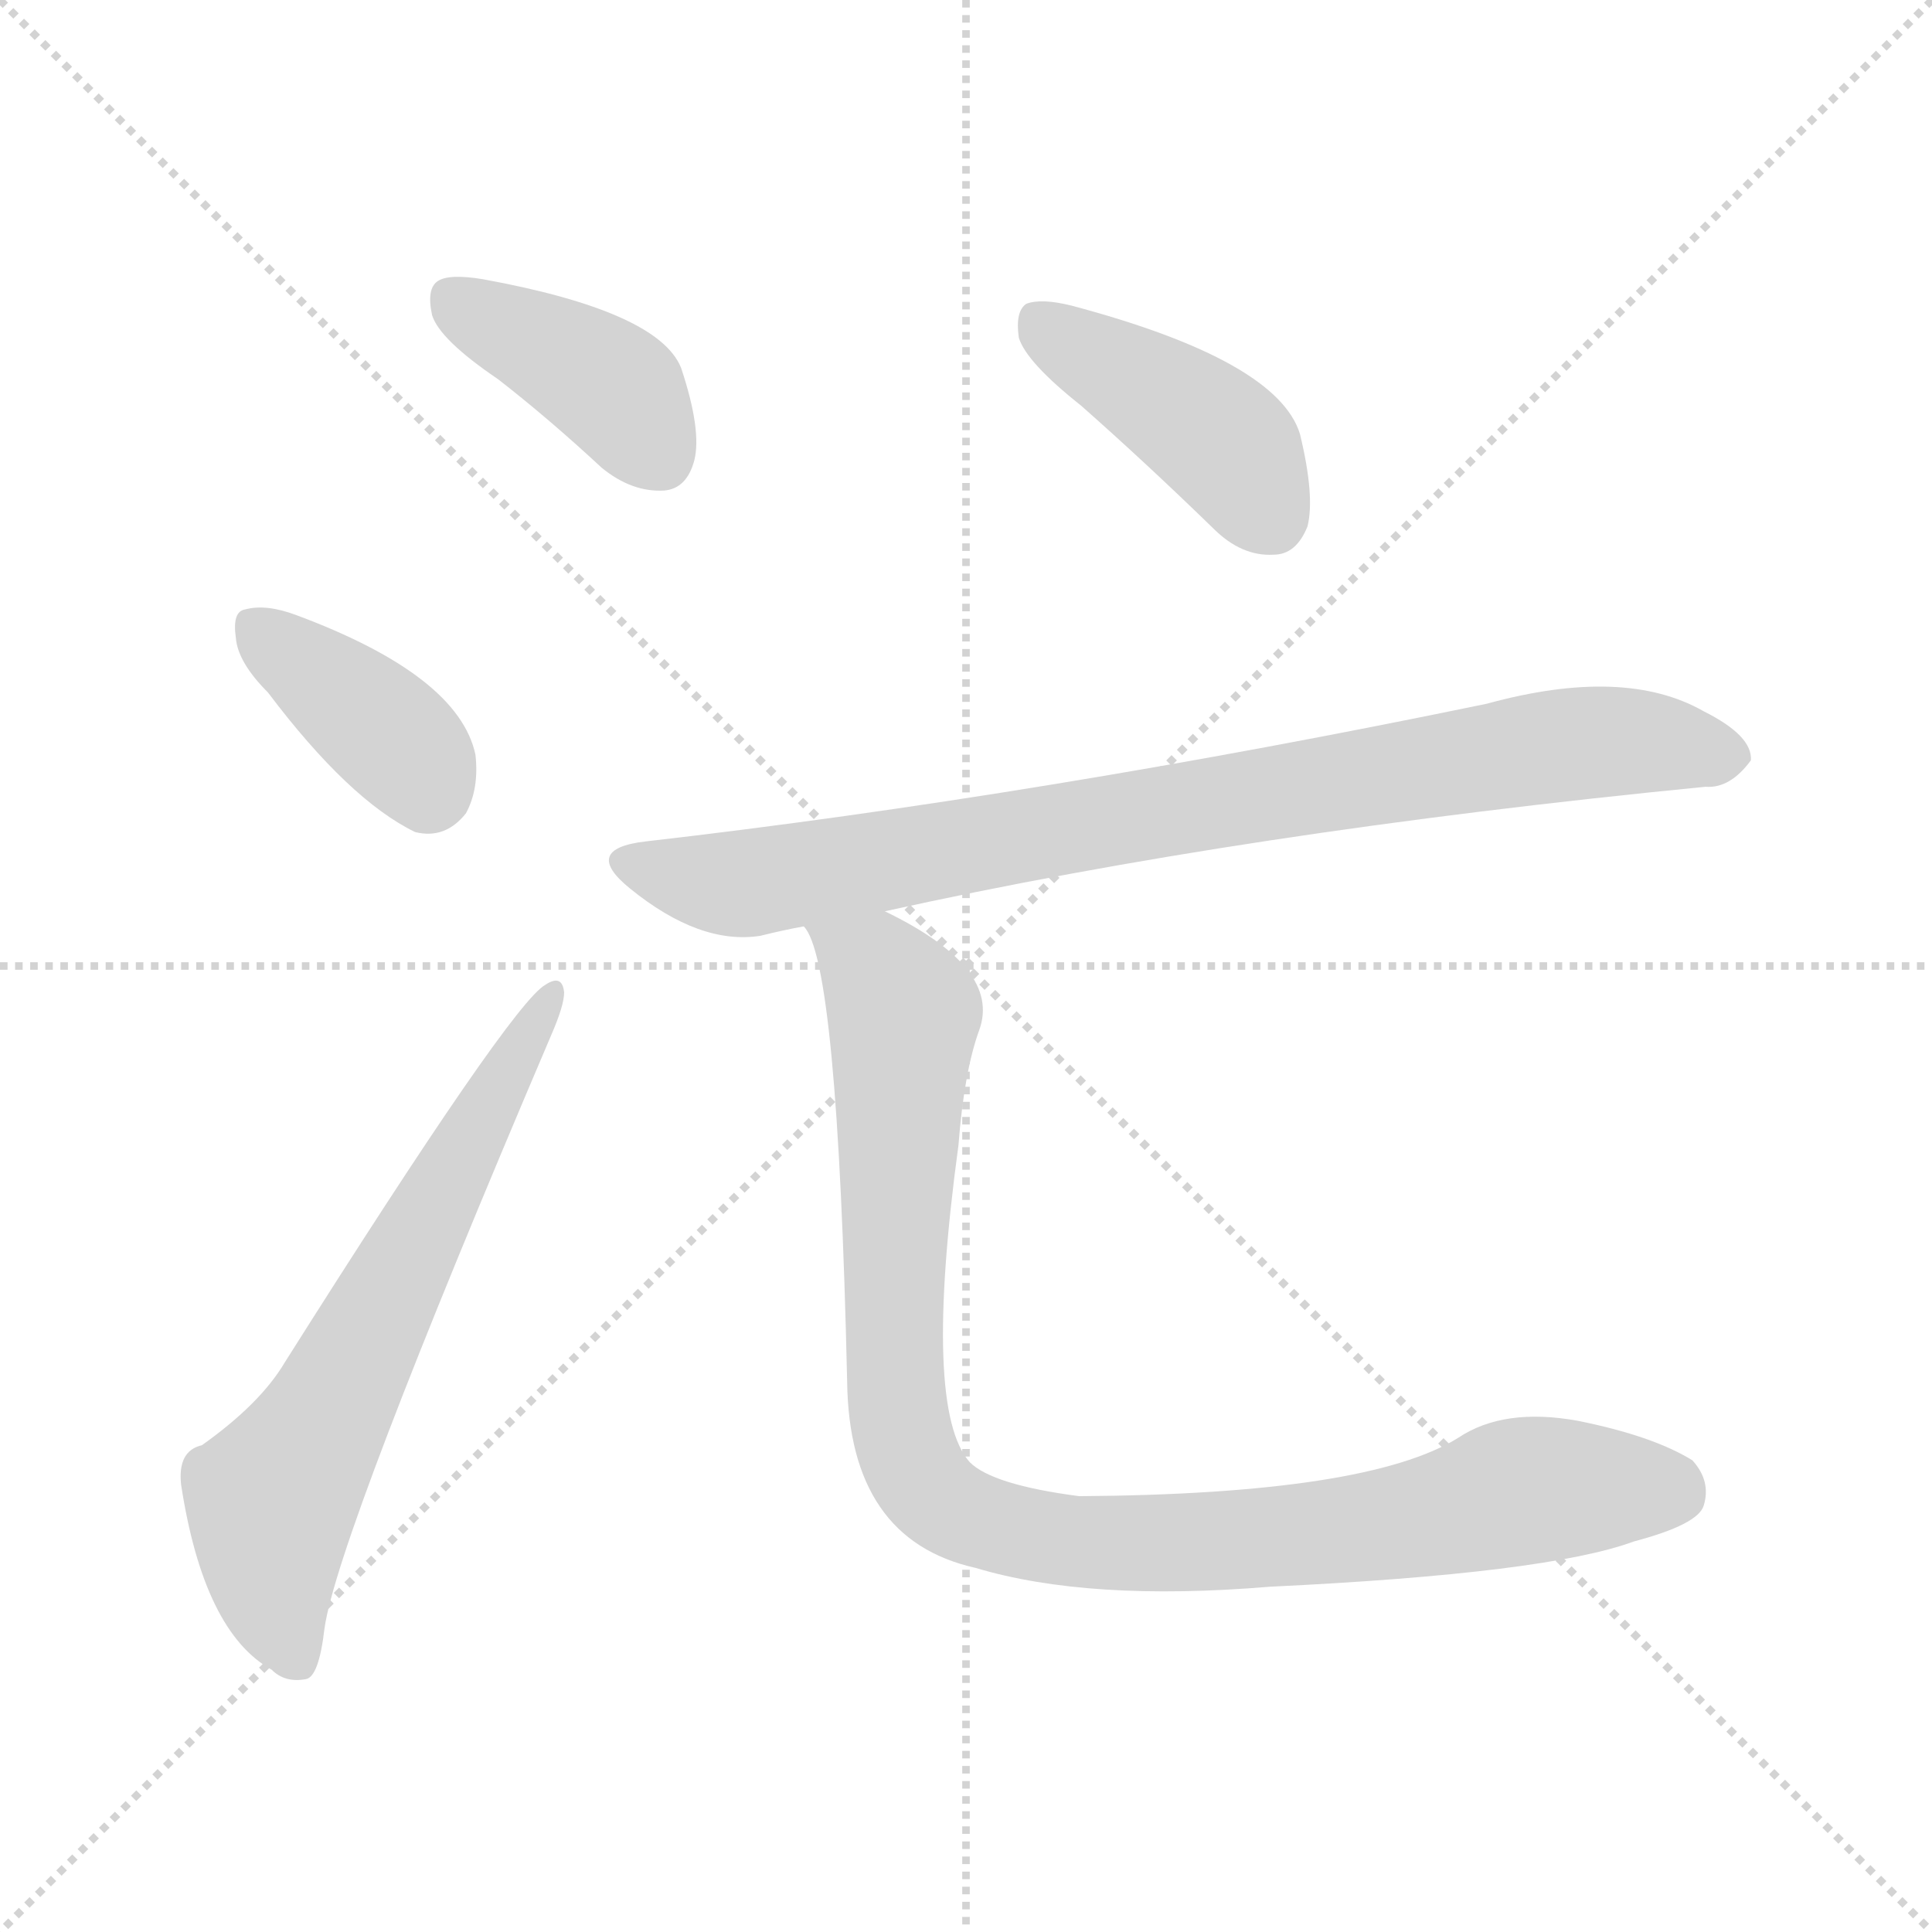
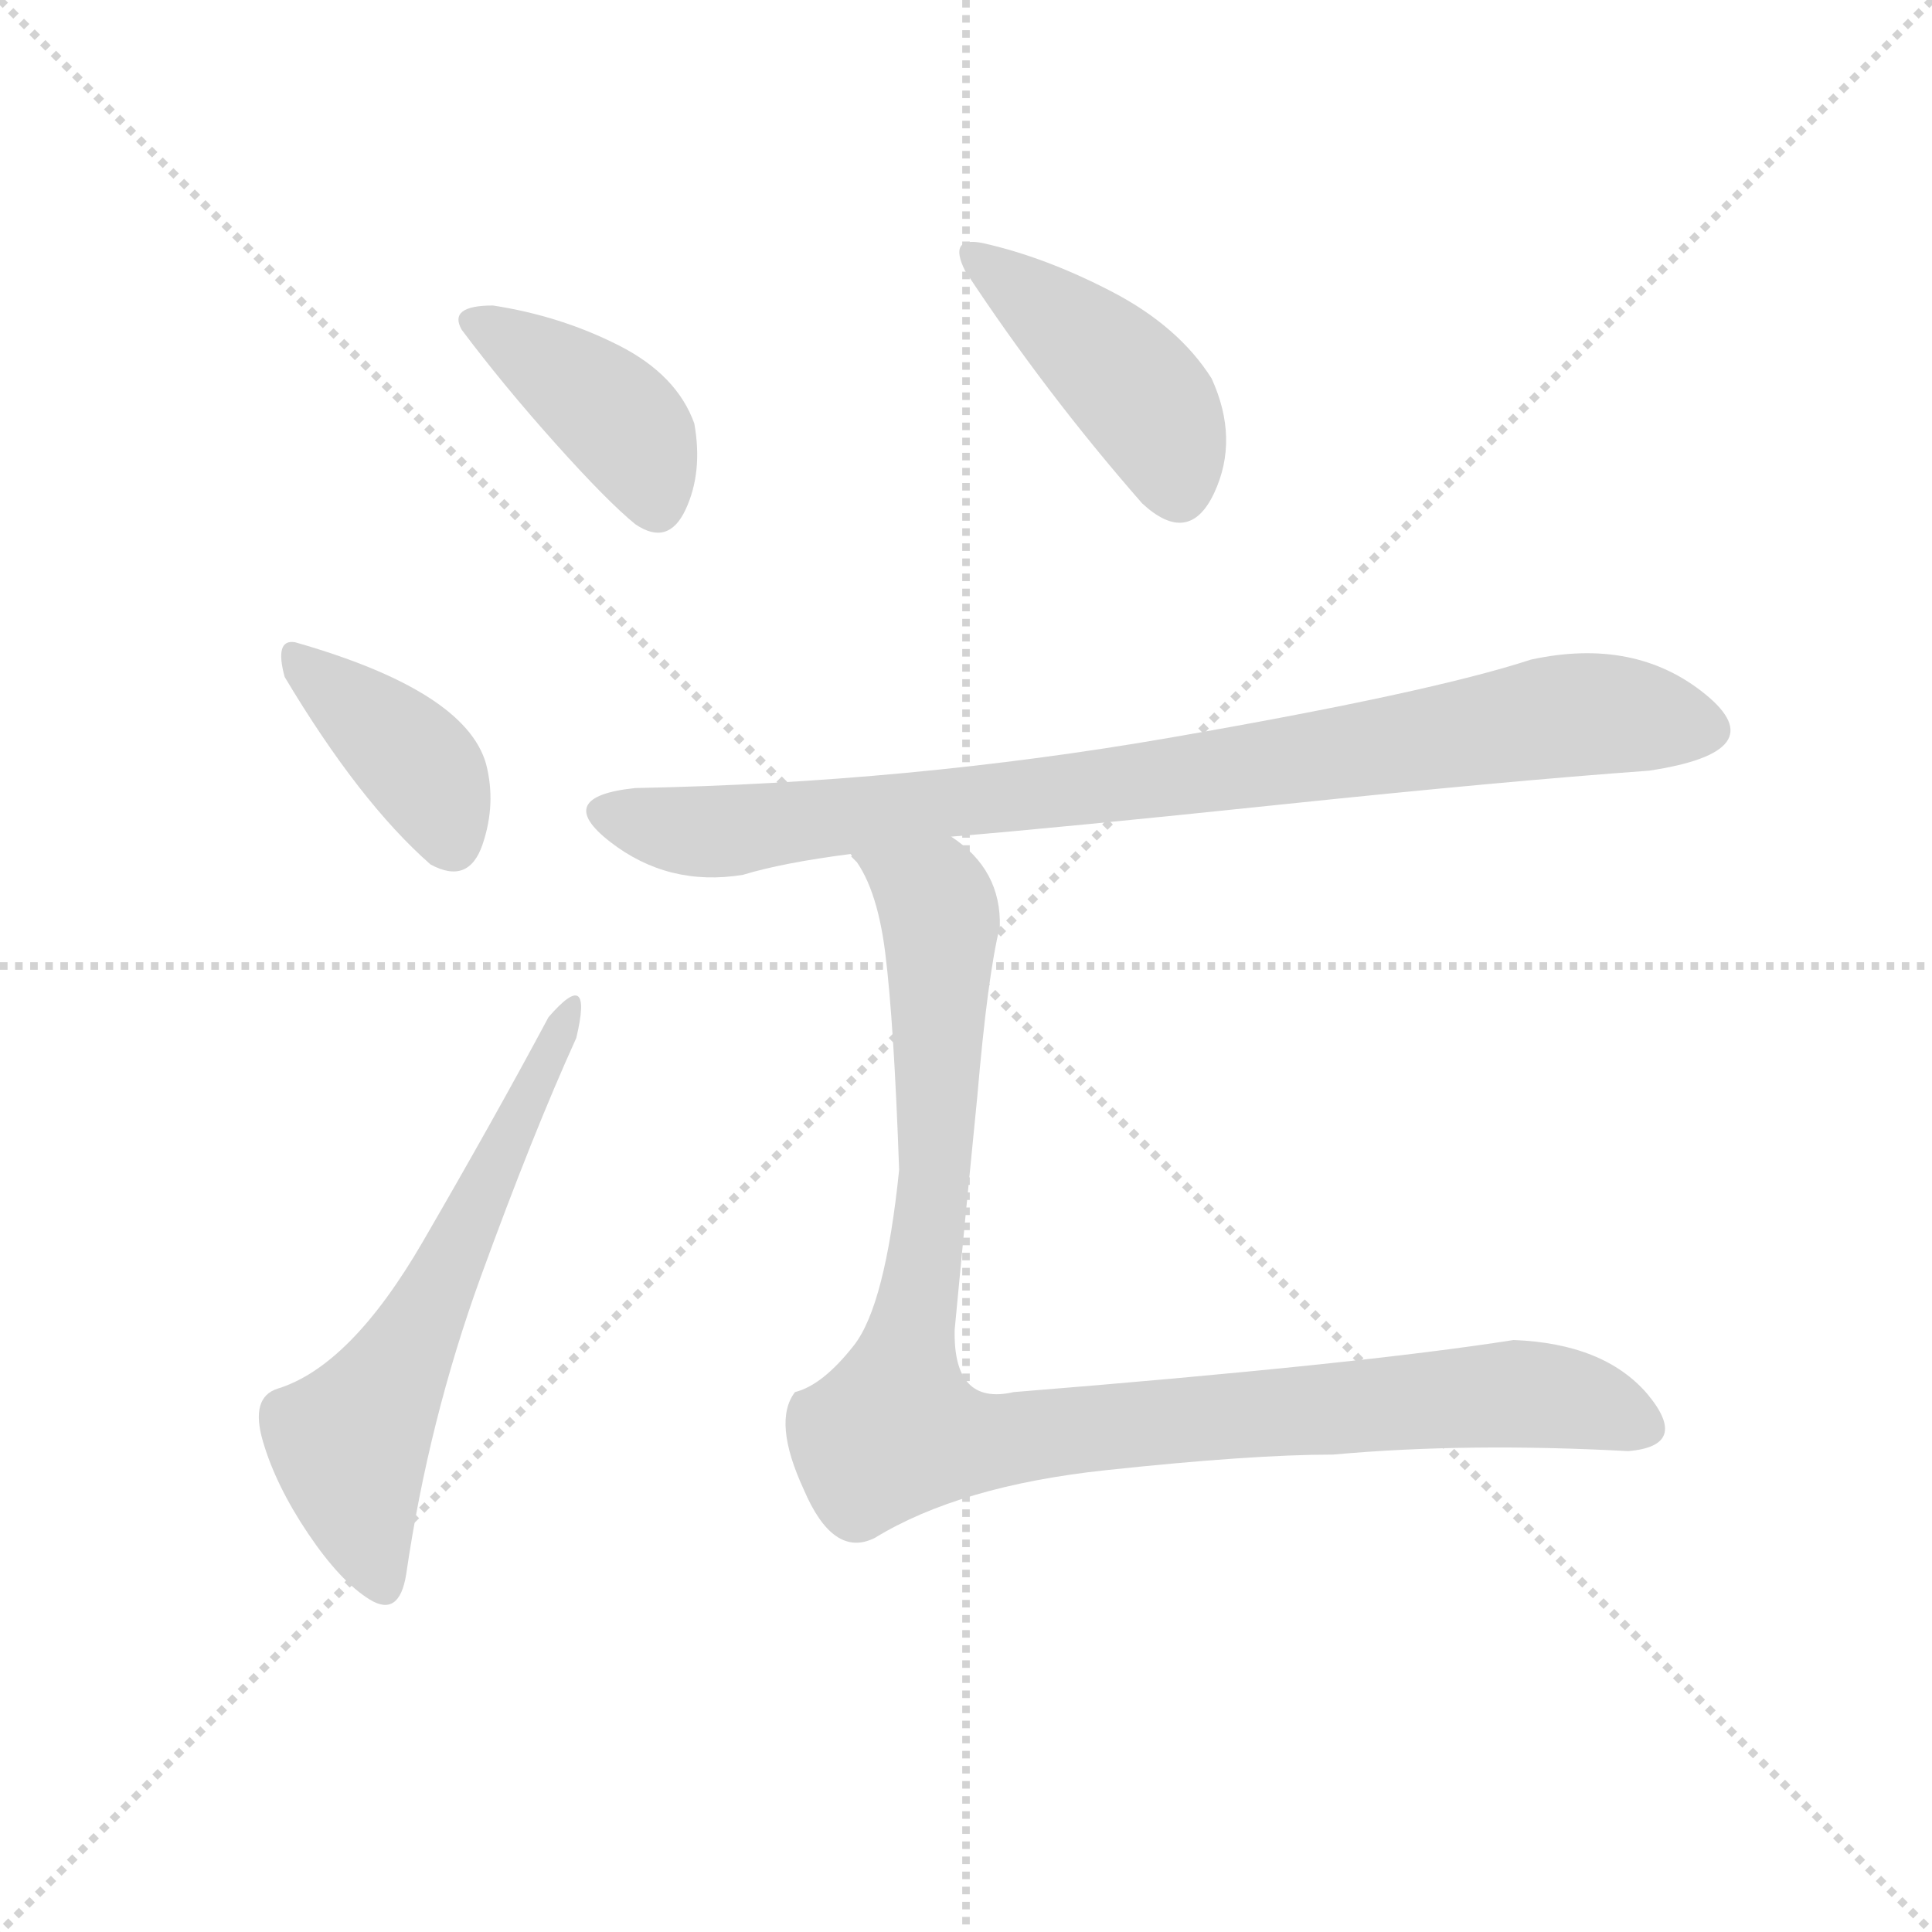
<svg xmlns="http://www.w3.org/2000/svg" version="1.1" viewBox="0 0 1024 1024">
  <g stroke="lightgray" stroke-dasharray="1,1" stroke-width="1" transform="scale(4, 4)">
    <line x1="0" y1="0" x2="256" y2="256" />
    <line x1="256" y1="0" x2="0" y2="256" />
    <line x1="128" y1="0" x2="128" y2="256" />
    <line x1="0" y1="128" x2="256" y2="128" />
  </g>
-   <g transform="scale(1, -1) translate(0, -900)">
+   <g transform="scale(0.92, -0.92) translate(60, -900)">
    <style type="text/css">
      
        @keyframes keyframes0 {
          from {
            stroke: blue;
-             stroke-dashoffset: 399;
+             stroke-dashoffset: 407;
+             stroke-width: 128;
+           }
+           57% {
+             animation-timing-function: step-end;
+             stroke: blue;
+             stroke-dashoffset: 0;
+             stroke-width: 128;
+           }
+           to {
+             stroke: black;
+             stroke-width: 1024;
+           }
+         }
+         #make-me-a-hanzi-animation-0 {
+           animation: keyframes0 0.581s both;
+           animation-delay: 0s;
+           animation-timing-function: linear;
+         }
+       
+         @keyframes keyframes1 {
+           from {
+             stroke: blue;
+             stroke-dashoffset: 396;
            stroke-width: 128;
          }
          56% {
            animation-timing-function: step-end;
            stroke: blue;
            stroke-dashoffset: 0;
            stroke-width: 128;
          }
          to {
            stroke: black;
            stroke-width: 1024;
          }
        }
-         #make-me-a-hanzi-animation-0 {
-           animation: keyframes0 0.575s both;
-           animation-delay: 0s;
-           animation-timing-function: linear;
-         }
-       
-         @keyframes keyframes1 {
-           from {
-             stroke: blue;
-             stroke-dashoffset: 379;
-             stroke-width: 128;
-           }
-           55% {
-             animation-timing-function: step-end;
-             stroke: blue;
-             stroke-dashoffset: 0;
-             stroke-width: 128;
-           }
-           to {
-             stroke: black;
-             stroke-width: 1024;
-           }
-         }
        #make-me-a-hanzi-animation-1 {
-           animation: keyframes1 0.558s both;
-           animation-delay: 0.575s;
+           animation: keyframes1 0.572s both;
+           animation-delay: 0.581s;
          animation-timing-function: linear;
        }
      
        @keyframes keyframes2 {
          from {
            stroke: blue;
-             stroke-dashoffset: 647;
+             stroke-dashoffset: 615;
            stroke-width: 128;
          }
-           68% {
+           67% {
            animation-timing-function: step-end;
            stroke: blue;
            stroke-dashoffset: 0;
            stroke-width: 128;
          }
          to {
            stroke: black;
            stroke-width: 1024;
          }
        }
        #make-me-a-hanzi-animation-2 {
-           animation: keyframes2 0.777s both;
-           animation-delay: 1.133s;
+           animation: keyframes2 0.75s both;
+           animation-delay: 1.153s;
          animation-timing-function: linear;
        }
      
        @keyframes keyframes3 {
          from {
            stroke: blue;
-             stroke-dashoffset: 421;
+             stroke-dashoffset: 437;
            stroke-width: 128;
          }
-           58% {
+           59% {
            animation-timing-function: step-end;
            stroke: blue;
            stroke-dashoffset: 0;
            stroke-width: 128;
          }
          to {
            stroke: black;
            stroke-width: 1024;
          }
        }
        #make-me-a-hanzi-animation-3 {
-           animation: keyframes3 0.593s both;
-           animation-delay: 1.91s;
+           animation: keyframes3 0.606s both;
+           animation-delay: 1.904s;
          animation-timing-function: linear;
        }
      
        @keyframes keyframes4 {
          from {
            stroke: blue;
-             stroke-dashoffset: 844;
+             stroke-dashoffset: 888;
            stroke-width: 128;
          }
-           73% {
+           74% {
            animation-timing-function: step-end;
            stroke: blue;
            stroke-dashoffset: 0;
            stroke-width: 128;
          }
          to {
            stroke: black;
            stroke-width: 1024;
          }
        }
        #make-me-a-hanzi-animation-4 {
-           animation: keyframes4 0.937s both;
-           animation-delay: 2.502s;
+           animation: keyframes4 0.973s both;
+           animation-delay: 2.51s;
          animation-timing-function: linear;
        }
      
        @keyframes keyframes5 {
          from {
            stroke: blue;
-             stroke-dashoffset: 980;
+             stroke-dashoffset: 1043;
            stroke-width: 128;
          }
-           76% {
+           77% {
            animation-timing-function: step-end;
            stroke: blue;
            stroke-dashoffset: 0;
            stroke-width: 128;
          }
          to {
            stroke: black;
            stroke-width: 1024;
          }
        }
        #make-me-a-hanzi-animation-5 {
-           animation: keyframes5 1.048s both;
-           animation-delay: 3.439s;
+           animation: keyframes5 1.099s both;
+           animation-delay: 3.482s;
          animation-timing-function: linear;
        }
      
    </style>
-     <path d="M 264 699 Q 291 678 319 652 Q 335 639 352 640 Q 364 641 368 656 Q 372 672 361 705 Q 349 735 256 752 Q 238 755 232 751 Q 226 747 229 733 Q 233 720 264 699 Z" fill="lightgray" />
-     <path d="M 142 533 Q 185 476 220 459 Q 236 455 247 469 Q 254 482 252 500 Q 243 542 157 574 Q 141 580 130 577 Q 123 576 125 562 Q 126 549 142 533 Z" fill="lightgray" />
-     <path d="M 107 134 Q 94 131 96 113 Q 108 35 144 15 Q 151 8 162 10 Q 169 11 172 37 Q 179 86 292 351 Q 299 367 299 374 Q 298 384 289 378 Q 271 368 151 178 Q 138 156 107 134 Z" fill="lightgray" />
-     <path d="M 573 685 Q 607 655 643 620 Q 658 605 675 606 Q 687 606 693 621 Q 697 637 689 670 Q 677 709 568 738 Q 552 742 544 739 Q 538 735 540 721 Q 544 708 573 685 Z" fill="lightgray" />
-     <path d="M 469 417 Q 659 459 904 483 Q 917 482 928 497 Q 929 510 903 523 Q 861 547 788 527 Q 551 478 342 454 Q 308 450 334 429 Q 371 399 403 404 Q 415 407 426 409 L 469 417 Z" fill="lightgray" />
-     <path d="M 426 409 Q 444 391 449 168 Q 450 84 517 69 Q 577 51 673 59 Q 820 66 866 83 Q 900 92 903 102 Q 907 115 897 126 Q 876 139 836 147 Q 797 154 773 138 Q 725 108 572 107 Q 526 113 514 125 Q 489 153 508 293 Q 511 332 519 354 Q 531 387 469 417 C 443 431 415 437 426 409 Z" fill="lightgray" />
+     <path d="M 306 598 Q 325 585 335 606.5 Q 345 628 340 656 Q 330 684 296.5 701 Q 263 718 224 724 Q 198 724 206 710 Q 230 678 260 644.5 Q 290 611 306 598 Z" fill="lightgray" />
+     <path d="M 188 402 Q 210 390 218 413.5 Q 226 437 220 460 Q 208 502 110 530 Q 98 532 104 510 Q 147 438 188 402 Z" fill="lightgray" />
+     <path d="M 174 -7 Q 187 82 217 164.5 Q 247 247 272 302 Q 282 344 256 314 Q 225 256 183.5 184.5 Q 142 113 100 100 Q 84 95 91.5 69.5 Q 99 44 117.5 16.5 Q 136 -11 153 -21.5 Q 170 -32 174 -7 Z" fill="lightgray" />
+     <path d="M 496 744 Q 542 674 598 610 Q 625 585 639.5 616 Q 654 647 638 682 Q 619 712 580.5 732 Q 542 752 506 760 Q 486 764 496 744 Z" fill="lightgray" />
+     <path d="M 368 396 Q 391 403 430 408 L 488 418 Q 549 423 678 436.5 Q 807 450 890 456 Q 963 467 922.5 500 Q 882 533 822 520 Q 764 501 614 475 Q 464 449 306 446 Q 258 441 291.5 415 Q 325 389 368 396 Z" fill="lightgray" />
+     <path d="M 430 408 Q 445 391 450 351 Q 455 311 458 226 Q 450 148 432 125 Q 414 102 398 98 Q 385 81 403 42 Q 420 2 444 14 Q 493 44 577 53 Q 661 62 708 62 Q 785 69 878 64 Q 914 67 889 97 Q 864 126 812 128 Q 723 114 524 98 Q 489 90 490 134 Q 496 198 503 268 Q 509 338 516 366 Q 517 399 488 418 C 466 439 416 434 430 408 Z" fill="lightgray" />
    <clipPath id="make-me-a-hanzi-clip-0">
-       <path d="M 264 699 Q 291 678 319 652 Q 335 639 352 640 Q 364 641 368 656 Q 372 672 361 705 Q 349 735 256 752 Q 238 755 232 751 Q 226 747 229 733 Q 233 720 264 699 Z" />
+       <path d="M 306 598 Q 325 585 335 606.5 Q 345 628 340 656 Q 330 684 296.5 701 Q 263 718 224 724 Q 198 724 206 710 Q 230 678 260 644.5 Q 290 611 306 598 Z" />
    </clipPath>
-     <path clip-path="url(#make-me-a-hanzi-clip-0)" d="M 239 743 L 325 694 L 350 658" fill="none" id="make-me-a-hanzi-animation-0" stroke-dasharray="271 542" stroke-linecap="round" />
+     <path clip-path="url(#make-me-a-hanzi-clip-0)" d="M 217 715 L 295 660 L 307 645 L 318 610" fill="none" id="make-me-a-hanzi-animation-0" stroke-dasharray="279 558" stroke-linecap="round" />
    <clipPath id="make-me-a-hanzi-clip-1">
-       <path d="M 142 533 Q 185 476 220 459 Q 236 455 247 469 Q 254 482 252 500 Q 243 542 157 574 Q 141 580 130 577 Q 123 576 125 562 Q 126 549 142 533 Z" />
+       <path d="M 188 402 Q 210 390 218 413.5 Q 226 437 220 460 Q 208 502 110 530 Q 98 532 104 510 Q 147 438 188 402 Z" />
    </clipPath>
-     <path clip-path="url(#make-me-a-hanzi-clip-1)" d="M 137 566 L 207 510 L 227 483" fill="none" id="make-me-a-hanzi-animation-1" stroke-dasharray="251 502" stroke-linecap="round" />
+     <path clip-path="url(#make-me-a-hanzi-clip-1)" d="M 111 519 L 187 452 L 200 416" fill="none" id="make-me-a-hanzi-animation-1" stroke-dasharray="268 536" stroke-linecap="round" />
    <clipPath id="make-me-a-hanzi-clip-2">
-       <path d="M 107 134 Q 94 131 96 113 Q 108 35 144 15 Q 151 8 162 10 Q 169 11 172 37 Q 179 86 292 351 Q 299 367 299 374 Q 298 384 289 378 Q 271 368 151 178 Q 138 156 107 134 Z" />
+       <path d="M 174 -7 Q 187 82 217 164.5 Q 247 247 272 302 Q 282 344 256 314 Q 225 256 183.5 184.5 Q 142 113 100 100 Q 84 95 91.5 69.5 Q 99 44 117.5 16.5 Q 136 -11 153 -21.5 Q 170 -32 174 -7 Z" />
    </clipPath>
-     <path clip-path="url(#make-me-a-hanzi-clip-2)" d="M 157 20 L 144 64 L 144 105 L 171 145 L 292 371" fill="none" id="make-me-a-hanzi-animation-2" stroke-dasharray="519 1038" stroke-linecap="round" />
+     <path clip-path="url(#make-me-a-hanzi-clip-2)" d="M 161 -11 L 147 28 L 141 68 L 175 123 L 269 314" fill="none" id="make-me-a-hanzi-animation-2" stroke-dasharray="487 974" stroke-linecap="round" />
    <clipPath id="make-me-a-hanzi-clip-3">
-       <path d="M 573 685 Q 607 655 643 620 Q 658 605 675 606 Q 687 606 693 621 Q 697 637 689 670 Q 677 709 568 738 Q 552 742 544 739 Q 538 735 540 721 Q 544 708 573 685 Z" />
+       <path d="M 496 744 Q 542 674 598 610 Q 625 585 639.5 616 Q 654 647 638 682 Q 619 712 580.5 732 Q 542 752 506 760 Q 486 764 496 744 Z" />
    </clipPath>
-     <path clip-path="url(#make-me-a-hanzi-clip-3)" d="M 550 731 L 644 670 L 674 626" fill="none" id="make-me-a-hanzi-animation-3" stroke-dasharray="293 586" stroke-linecap="round" />
+     <path clip-path="url(#make-me-a-hanzi-clip-3)" d="M 501 752 L 589 681 L 609 654 L 619 621" fill="none" id="make-me-a-hanzi-animation-3" stroke-dasharray="309 618" stroke-linecap="round" />
    <clipPath id="make-me-a-hanzi-clip-4">
-       <path d="M 469 417 Q 659 459 904 483 Q 917 482 928 497 Q 929 510 903 523 Q 861 547 788 527 Q 551 478 342 454 Q 308 450 334 429 Q 371 399 403 404 Q 415 407 426 409 L 469 417 Z" />
+       <path d="M 368 396 Q 391 403 430 408 L 488 418 Q 549 423 678 436.5 Q 807 450 890 456 Q 963 467 922.5 500 Q 882 533 822 520 Q 764 501 614 475 Q 464 449 306 446 Q 258 441 291.5 415 Q 325 389 368 396 Z" />
    </clipPath>
-     <path clip-path="url(#make-me-a-hanzi-clip-4)" d="M 336 442 L 388 431 L 833 506 L 868 507 L 916 498" fill="none" id="make-me-a-hanzi-animation-4" stroke-dasharray="716 1432" stroke-linecap="round" />
+     <path clip-path="url(#make-me-a-hanzi-clip-4)" d="M 293 429 L 368 422 L 625 453 L 849 489 L 919 480" fill="none" id="make-me-a-hanzi-animation-4" stroke-dasharray="760 1520" stroke-linecap="round" />
    <clipPath id="make-me-a-hanzi-clip-5">
-       <path d="M 426 409 Q 444 391 449 168 Q 450 84 517 69 Q 577 51 673 59 Q 820 66 866 83 Q 900 92 903 102 Q 907 115 897 126 Q 876 139 836 147 Q 797 154 773 138 Q 725 108 572 107 Q 526 113 514 125 Q 489 153 508 293 Q 511 332 519 354 Q 531 387 469 417 C 443 431 415 437 426 409 Z" />
+       <path d="M 430 408 Q 445 391 450 351 Q 455 311 458 226 Q 450 148 432 125 Q 414 102 398 98 Q 385 81 403 42 Q 420 2 444 14 Q 493 44 577 53 Q 661 62 708 62 Q 785 69 878 64 Q 914 67 889 97 Q 864 126 812 128 Q 723 114 524 98 Q 489 90 490 134 Q 496 198 503 268 Q 509 338 516 366 Q 517 399 488 418 C 466 439 416 434 430 408 Z" />
    </clipPath>
-     <path clip-path="url(#make-me-a-hanzi-clip-5)" d="M 435 406 L 466 386 L 478 365 L 475 160 L 485 120 L 506 99 L 553 85 L 611 82 L 724 90 L 811 110 L 888 109" fill="none" id="make-me-a-hanzi-animation-5" stroke-dasharray="852 1704" stroke-linecap="round" />
+     <path clip-path="url(#make-me-a-hanzi-clip-5)" d="M 438 406 L 478 382 L 482 371 L 479 231 L 456 76 L 511 69 L 812 97 L 861 90 L 883 79" fill="none" id="make-me-a-hanzi-animation-5" stroke-dasharray="915 1830" stroke-linecap="round" />
  </g>
</svg>
